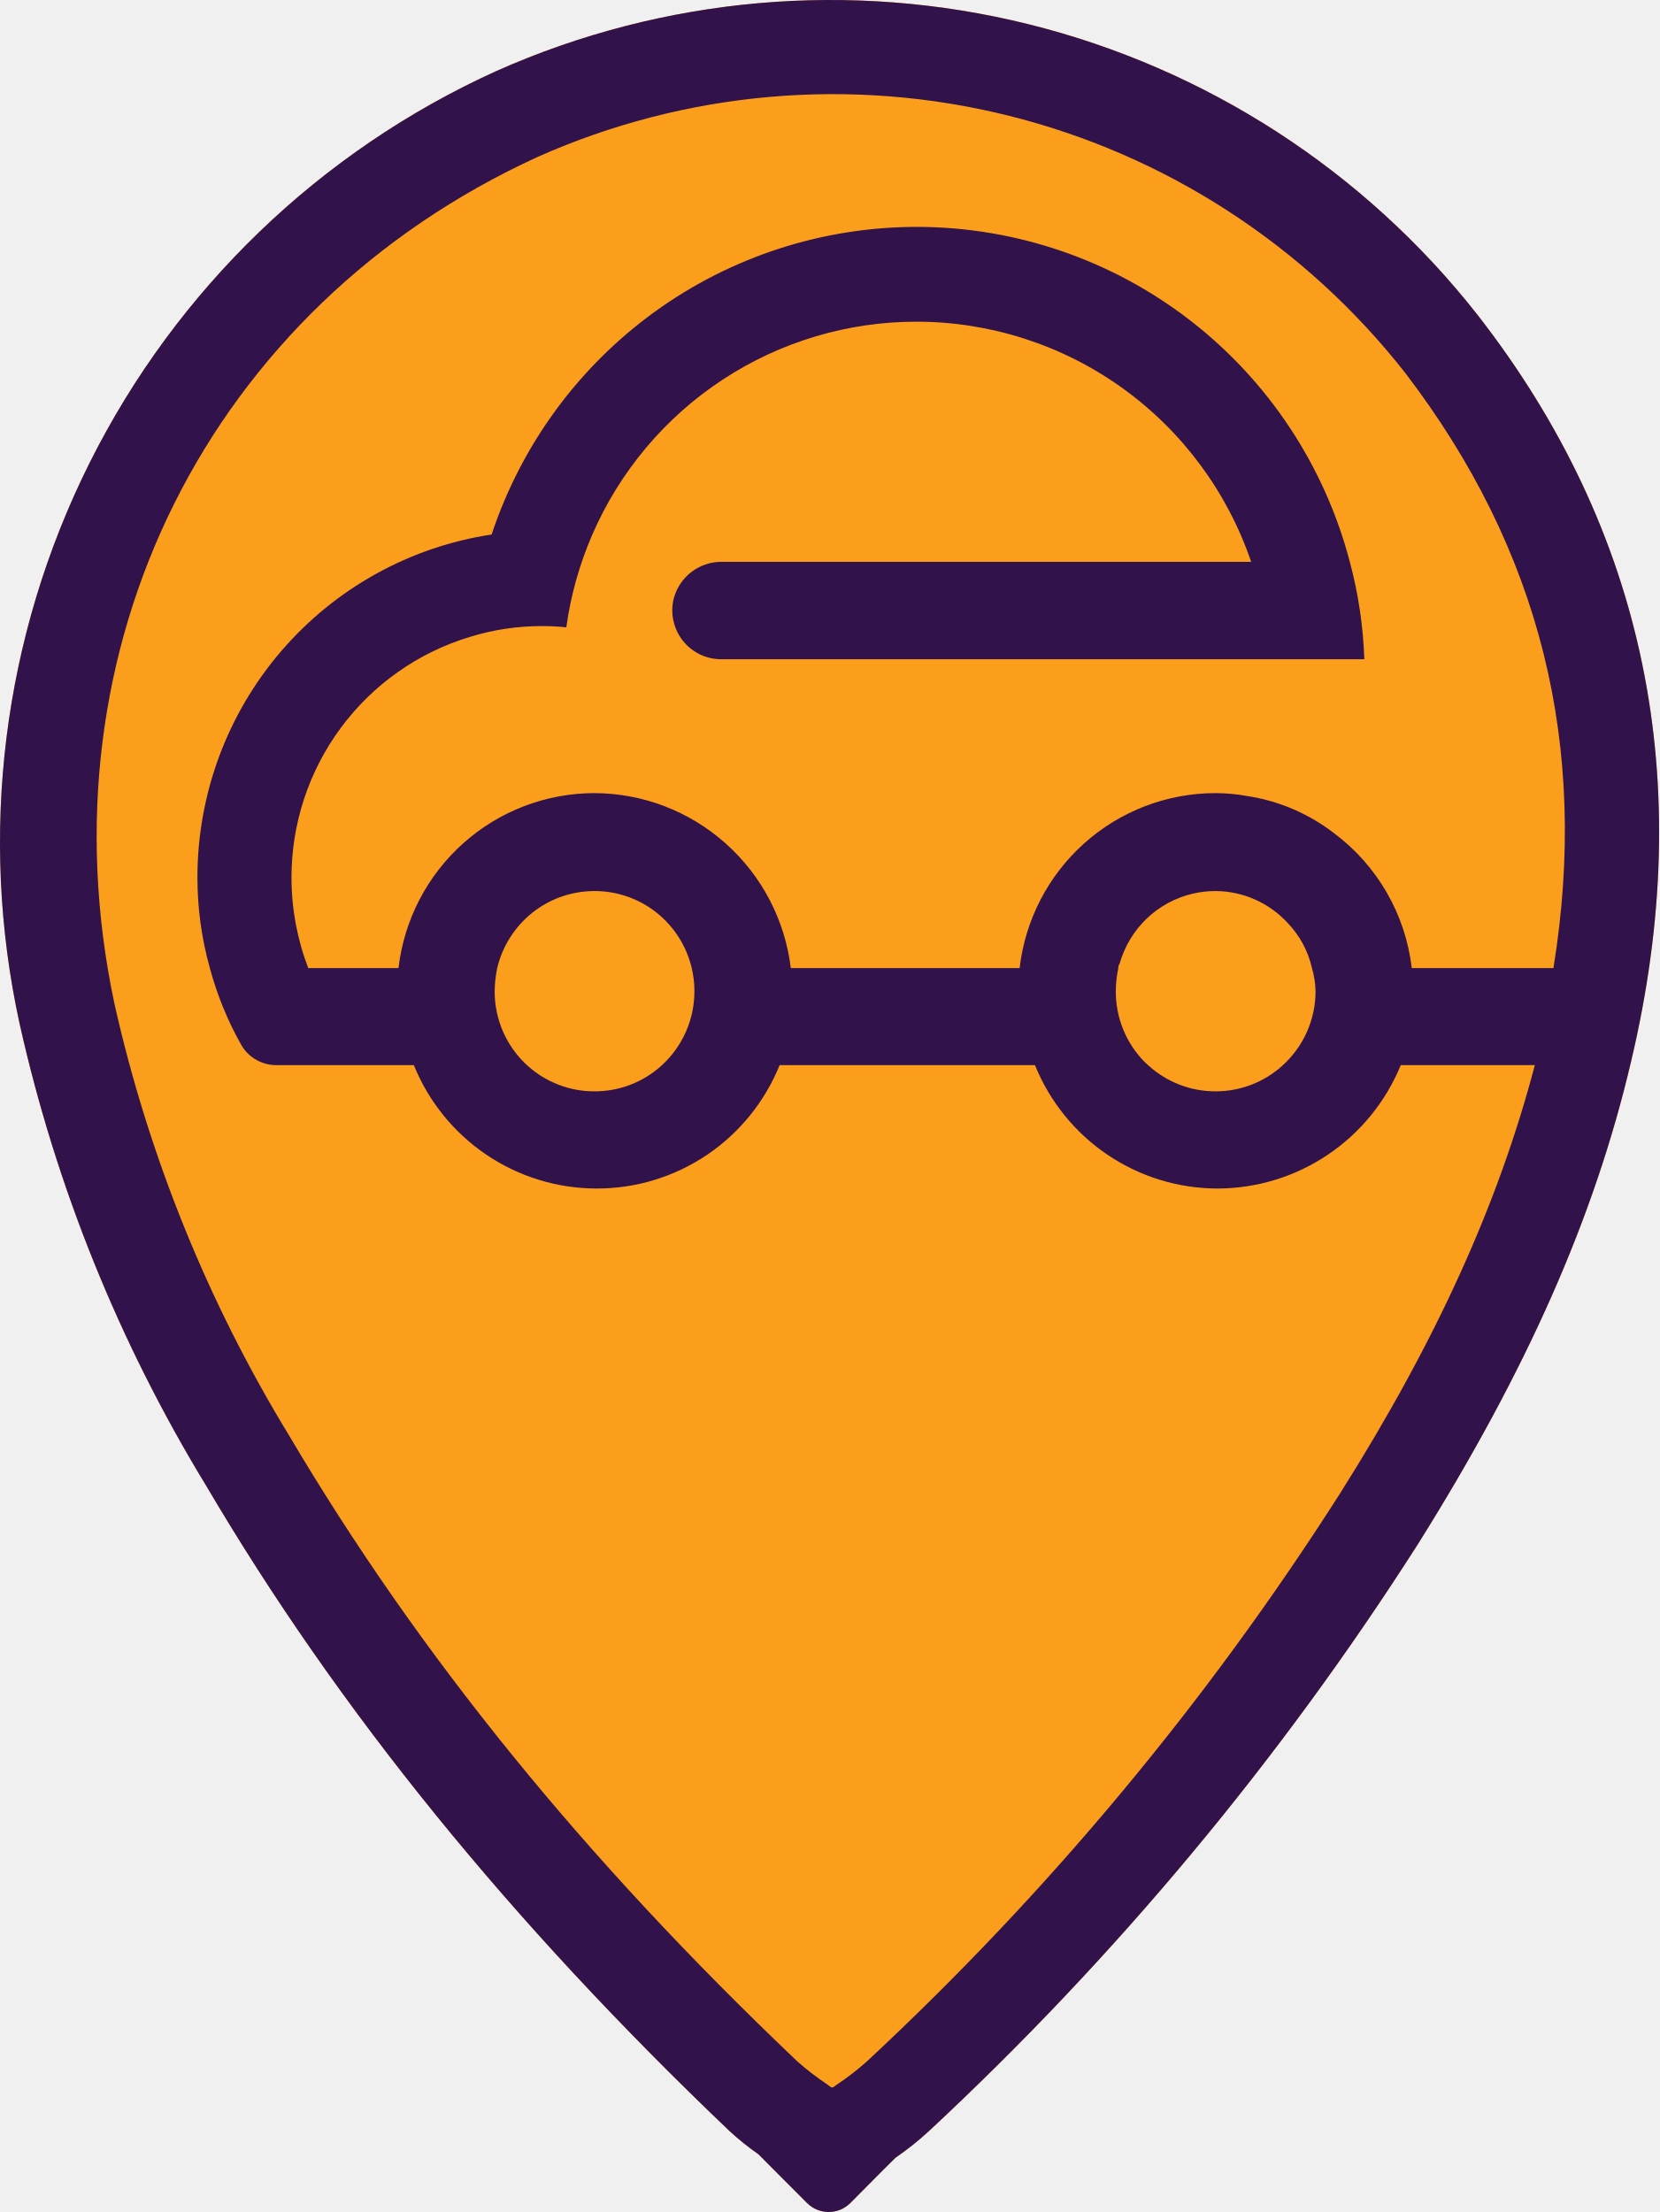
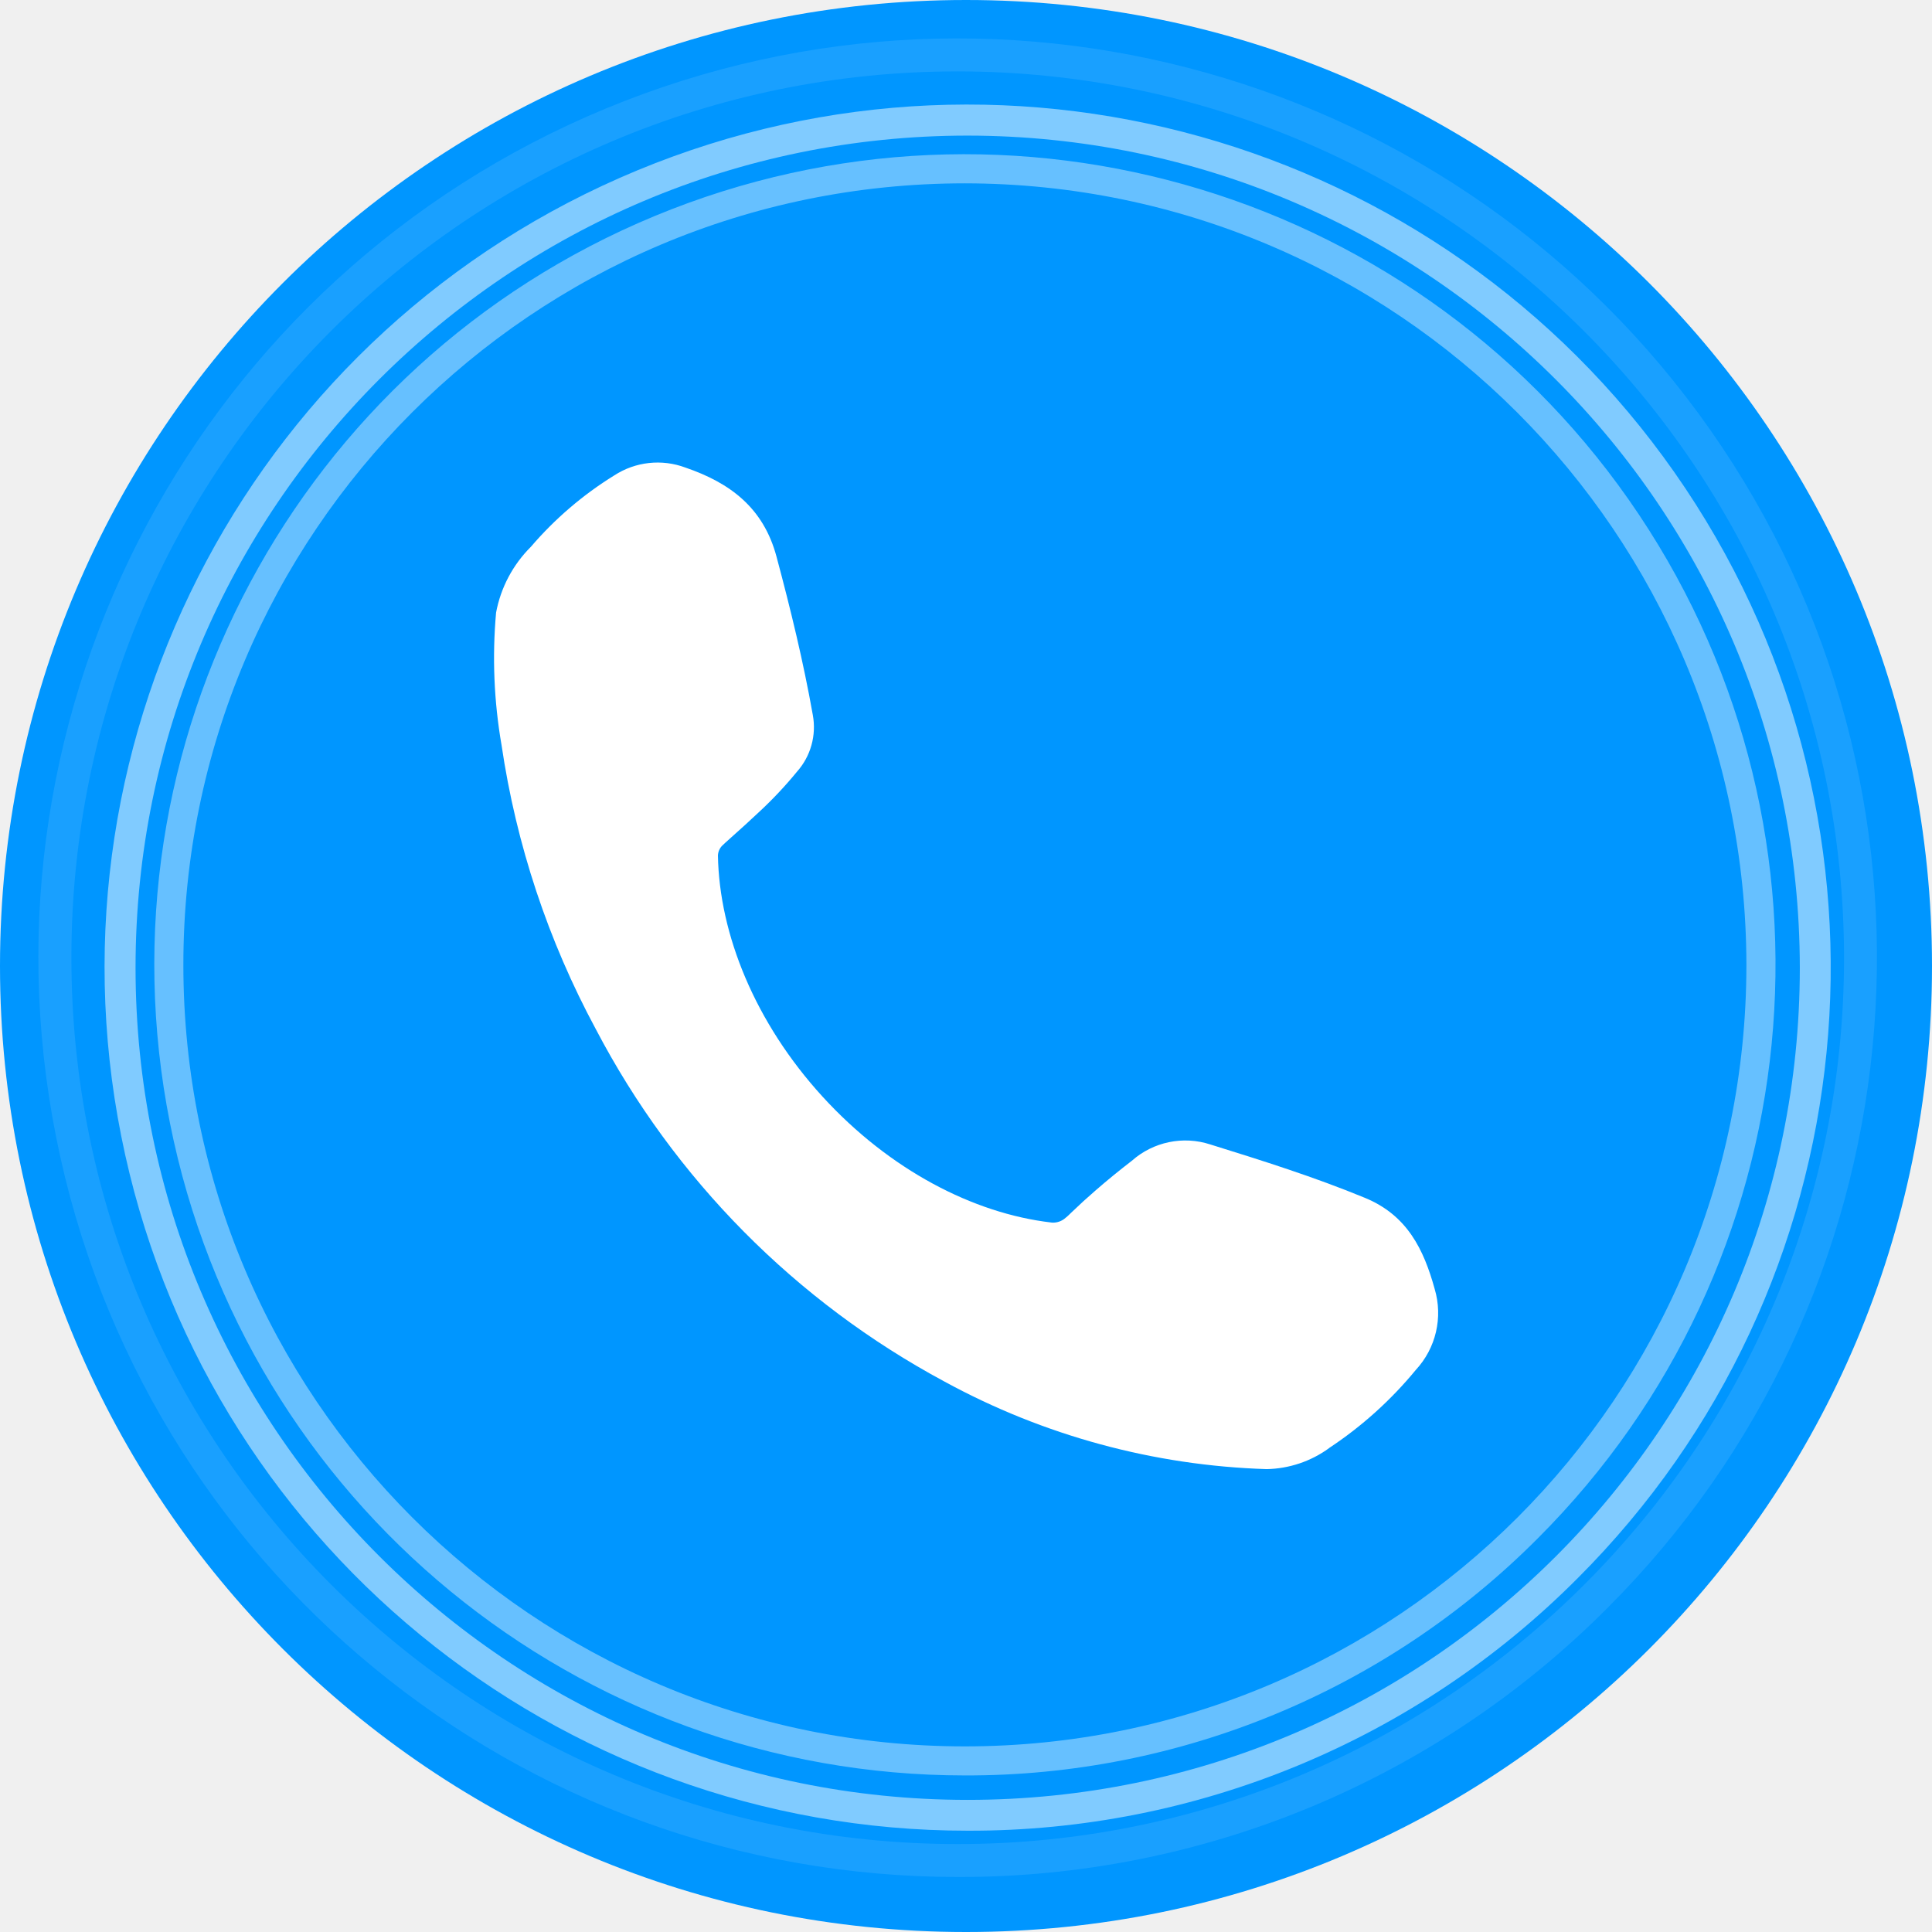
- <svg xmlns="http://www.w3.org/2000/svg" width="42" height="56" viewBox="0 0 42 56" fill="none">
-   <path d="M37.406 7.975C34.539 4.323 30.54 1.733 26.041 0.614C21.542 -0.504 16.8 -0.087 12.563 1.799C8.099 3.824 4.463 7.327 2.267 11.72C0.071 16.113 -0.554 21.13 0.499 25.929C1.423 30.053 3.016 33.996 5.213 37.603C8.571 43.307 12.911 48.649 18.461 53.945C18.694 54.16 18.942 54.359 19.201 54.54L19.58 54.921L20.43 55.773C20.576 55.918 20.773 56 20.978 56C21.184 56 21.381 55.918 21.526 55.773L22.372 54.921L22.669 54.627C22.969 54.421 23.255 54.193 23.523 53.945C28.256 49.538 32.412 44.547 35.894 39.092C38.635 34.717 40.361 30.845 41.293 26.859C42.97 19.79 41.659 13.436 37.406 7.975Z" fill="#FB9E1B" />
-   <path d="M37.406 7.975C34.539 4.323 30.54 1.733 26.041 0.614C21.542 -0.504 16.8 -0.087 12.563 1.799C8.099 3.824 4.463 7.327 2.267 11.72C0.071 16.113 -0.554 21.13 0.499 25.929C1.423 30.053 3.016 33.996 5.213 37.603C8.571 43.307 12.911 48.649 18.461 53.945C18.694 54.16 18.942 54.359 19.201 54.54L19.58 54.921L20.43 55.773C20.576 55.918 20.773 56 20.978 56C21.184 56 21.381 55.918 21.526 55.773L22.372 54.921L22.669 54.627C22.969 54.421 23.255 54.193 23.523 53.945C28.256 49.538 32.412 44.547 35.894 39.092C38.635 34.717 40.361 30.845 41.293 26.859C42.97 19.79 41.659 13.436 37.406 7.975ZM39.325 24.509H35.738C35.66 23.836 35.445 23.186 35.107 22.599C34.769 22.012 34.316 21.501 33.774 21.096C33.13 20.598 32.371 20.273 31.567 20.152C31.304 20.104 31.036 20.08 30.768 20.079C29.544 20.08 28.363 20.531 27.449 21.348C26.535 22.165 25.953 23.29 25.811 24.509H20.019C19.871 23.29 19.284 22.167 18.369 21.352C17.454 20.536 16.273 20.083 15.049 20.079C13.824 20.08 12.643 20.531 11.728 21.348C10.813 22.165 10.23 23.289 10.088 24.509H7.803C7.523 23.778 7.379 23.002 7.379 22.218C7.378 20.851 7.817 19.52 8.63 18.423C9.443 17.326 10.587 16.52 11.892 16.125C12.484 15.942 13.1 15.849 13.719 15.85C13.925 15.849 14.131 15.86 14.336 15.882C14.447 15.077 14.667 14.291 14.989 13.546C15.684 11.939 16.833 10.571 18.294 9.611C19.756 8.651 21.465 8.141 23.212 8.144C25.078 8.147 26.897 8.735 28.414 9.825C29.93 10.915 31.07 12.453 31.673 14.224H18.288C18.01 14.218 17.739 14.305 17.516 14.471C17.294 14.636 17.133 14.872 17.059 15.14C17.011 15.323 17.006 15.514 17.044 15.699C17.082 15.884 17.161 16.058 17.276 16.208C17.391 16.357 17.539 16.478 17.708 16.562C17.877 16.645 18.063 16.689 18.251 16.689H34.537C34.509 15.857 34.387 15.032 34.171 14.228C33.535 11.799 32.114 9.648 30.131 8.113C28.147 6.578 25.713 5.745 23.208 5.744C20.826 5.745 18.504 6.497 16.572 7.895C14.641 9.293 13.197 11.265 12.445 13.532C10.374 13.845 8.485 14.893 7.119 16.484C5.752 18.075 5 20.105 4.998 22.205C4.997 22.979 5.101 23.75 5.309 24.495C5.492 25.18 5.76 25.839 6.109 26.456C6.201 26.616 6.335 26.747 6.496 26.836C6.657 26.926 6.838 26.97 7.022 26.965H10.476C10.85 27.888 11.49 28.678 12.315 29.235C13.139 29.791 14.11 30.089 15.104 30.089C16.098 30.091 17.071 29.794 17.896 29.238C18.722 28.681 19.362 27.889 19.736 26.965H26.2C26.573 27.888 27.213 28.678 28.036 29.234C28.86 29.791 29.83 30.089 30.823 30.089C31.817 30.087 32.789 29.789 33.614 29.233C34.44 28.677 35.082 27.887 35.46 26.965H38.854C37.94 30.442 36.383 33.906 33.934 37.791C30.563 43.08 26.535 47.917 21.947 52.186C21.712 52.395 21.464 52.588 21.202 52.763L21.088 52.845H21.042L20.924 52.758C20.664 52.584 20.417 52.393 20.183 52.186C14.779 47.05 10.59 41.873 7.333 36.366C5.266 32.983 3.767 29.282 2.897 25.412C0.983 16.4 5.286 7.782 13.614 3.971C17.359 2.305 21.55 1.938 25.526 2.927C29.502 3.917 33.036 6.208 35.569 9.436C38.991 13.912 40.238 18.874 39.325 24.509ZM33.303 25.096C33.303 25.451 33.227 25.802 33.083 26.127C32.938 26.451 32.727 26.741 32.463 26.979C31.998 27.399 31.394 27.631 30.768 27.629C30.144 27.63 29.541 27.398 29.078 26.979L28.959 26.869C28.5 26.393 28.244 25.757 28.246 25.096C28.247 24.898 28.268 24.702 28.31 24.509C28.31 24.473 28.31 24.441 28.342 24.399C28.465 23.963 28.702 23.568 29.029 23.255C29.356 22.942 29.761 22.724 30.202 22.622C30.388 22.58 30.578 22.558 30.768 22.558C31.111 22.559 31.451 22.631 31.765 22.77C32.08 22.909 32.362 23.111 32.595 23.364C32.902 23.682 33.115 24.078 33.212 24.509C33.268 24.7 33.299 24.897 33.303 25.096ZM17.579 25.096C17.579 25.451 17.505 25.802 17.361 26.126C17.217 26.451 17.007 26.741 16.744 26.979C16.279 27.399 15.675 27.631 15.049 27.629C14.423 27.631 13.819 27.399 13.354 26.979C13.091 26.741 12.882 26.45 12.738 26.126C12.595 25.801 12.521 25.45 12.522 25.096C12.525 24.898 12.546 24.702 12.586 24.509C12.718 23.953 13.033 23.459 13.479 23.104C13.926 22.75 14.479 22.558 15.049 22.558C15.618 22.557 16.172 22.749 16.619 23.103C17.066 23.458 17.38 23.953 17.511 24.509C17.557 24.701 17.58 24.898 17.579 25.096Z" fill="#31124B" />
+ <svg xmlns="http://www.w3.org/2000/svg" width="140" height="140" viewBox="0 0 140 140">
+   <g id="Group_161" data-name="Group 161" transform="translate(-118 -36)">
+     <circle id="Ellipse_137" data-name="Ellipse 137" cx="70" cy="70" r="70" transform="translate(118 36)" fill="#0096ff" />
+     <g id="Group_127" data-name="Group 127" transform="translate(129.179 47.179)" opacity="0.4">
+       <path id="Path_165" data-name="Path 165" d="M3609.5,763.606a58.737,58.737,0,1,1,41.534-17.2A58.352,58.352,0,0,1,3609.5,763.606Zm0-115.37a56.632,56.632,0,1,0,56.632,56.632A56.7,56.7,0,0,0,3609.5,648.236Z" transform="translate(-3550.76 -646.13)" fill="#fff" />
+     </g>
+     <g id="Group_128" data-name="Group 128" transform="translate(125.583 43.583)" opacity="0.5">
+       <path id="Path_166" data-name="Path 166" d="M3599.438,757.347a62.539,62.539,0,1,1,44.221-18.317A62.126,62.126,0,0,1,3599.438,757.347Zm0-122.834a60.3,60.3,0,1,0,60.3,60.3A60.363,60.363,0,0,0,3599.438,634.513Z" transform="translate(-3536.899 -632.27)" fill="#fff" />
+     </g>
+     <g id="Group_129" data-name="Group 129" transform="translate(120.787 38.787)" opacity="0.1">
+       <path id="Path_167" data-name="Path 167" d="M3588.653,750.646a66.611,66.611,0,1,1,47.1-19.51A66.18,66.18,0,0,1,3588.653,750.646Zm0-130.84a64.227,64.227,0,1,0,64.228,64.227A64.3,64.3,0,0,0,3588.653,619.805Z" transform="translate(-3522.041 -617.42)" fill="#fff" />
+     </g>
+     <path id="Path_164" data-name="Path 164" d="M3691.986,789.416a7.954,7.954,0,0,1-4.521,1.52,52.117,52.117,0,0,1-23.349-6.345,61.206,61.206,0,0,1-25.259-25.528,62.645,62.645,0,0,1-6.837-20.6,36.9,36.9,0,0,1-.395-9.595,9.081,9.081,0,0,1,2.522-4.767,25.836,25.836,0,0,1,6.035-5.169,5.757,5.757,0,0,1,5.165-.571c3.216,1.1,5.651,2.9,6.6,6.458,1.018,3.8,1.943,7.6,2.629,11.468a4.858,4.858,0,0,1-1.153,4.118,29.078,29.078,0,0,1-2.719,2.893c-.684.648-1.384,1.276-2.083,1.9-.138.123-.274.249-.413.372-.043.041-.087.082-.125.12a1.071,1.071,0,0,0-.382.784c.1,5.71,2.693,12.119,7.583,17.473,4.844,5.3,10.92,8.457,16.551,9.116a.691.691,0,0,1,.072.01,1.347,1.347,0,0,0,.979-.341,3.248,3.248,0,0,0,.259-.228l.159-.154q.873-.842,1.792-1.635c.843-.736,1.714-1.44,2.6-2.125a5.845,5.845,0,0,1,5.684-1.181c3.783,1.176,7.545,2.36,11.217,3.875,3.057,1.261,4.252,3.739,5.041,6.594a6.08,6.08,0,0,1-1.368,5.871,28.45,28.45,0,0,1-6.282,5.659Z" transform="translate(-3477.677 -648.478)" fill="#fff" />
+   </g>
</svg>
